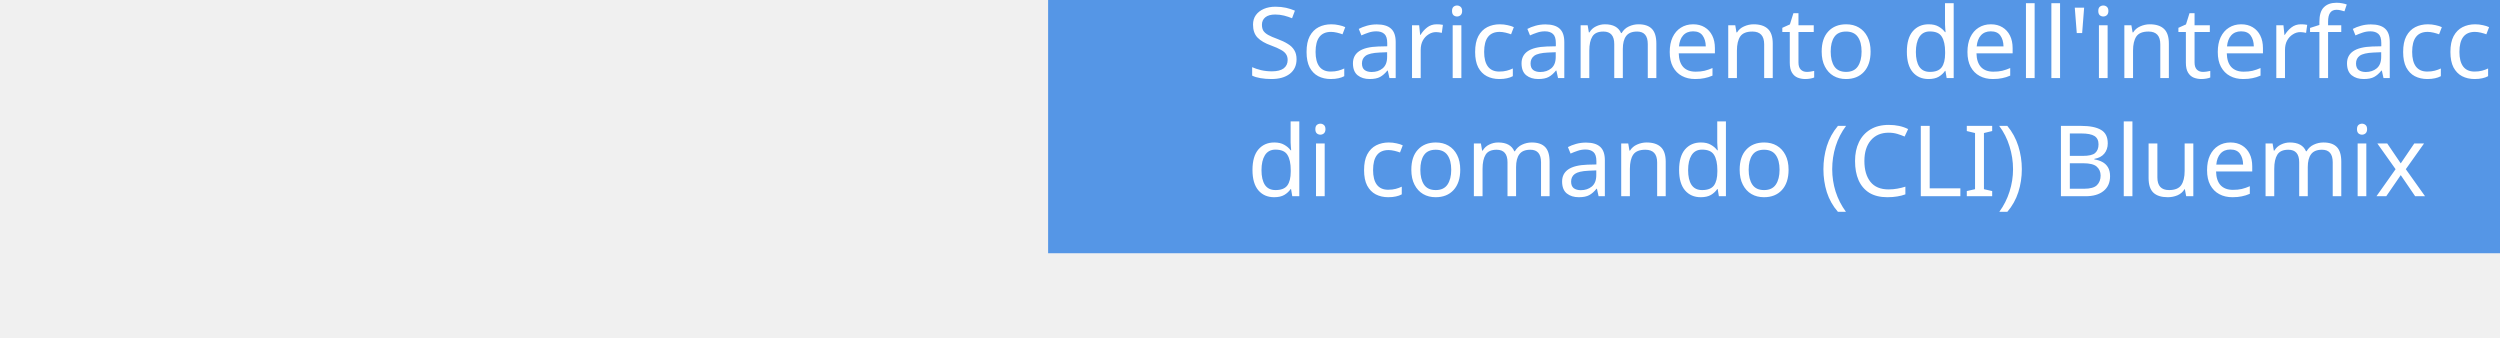
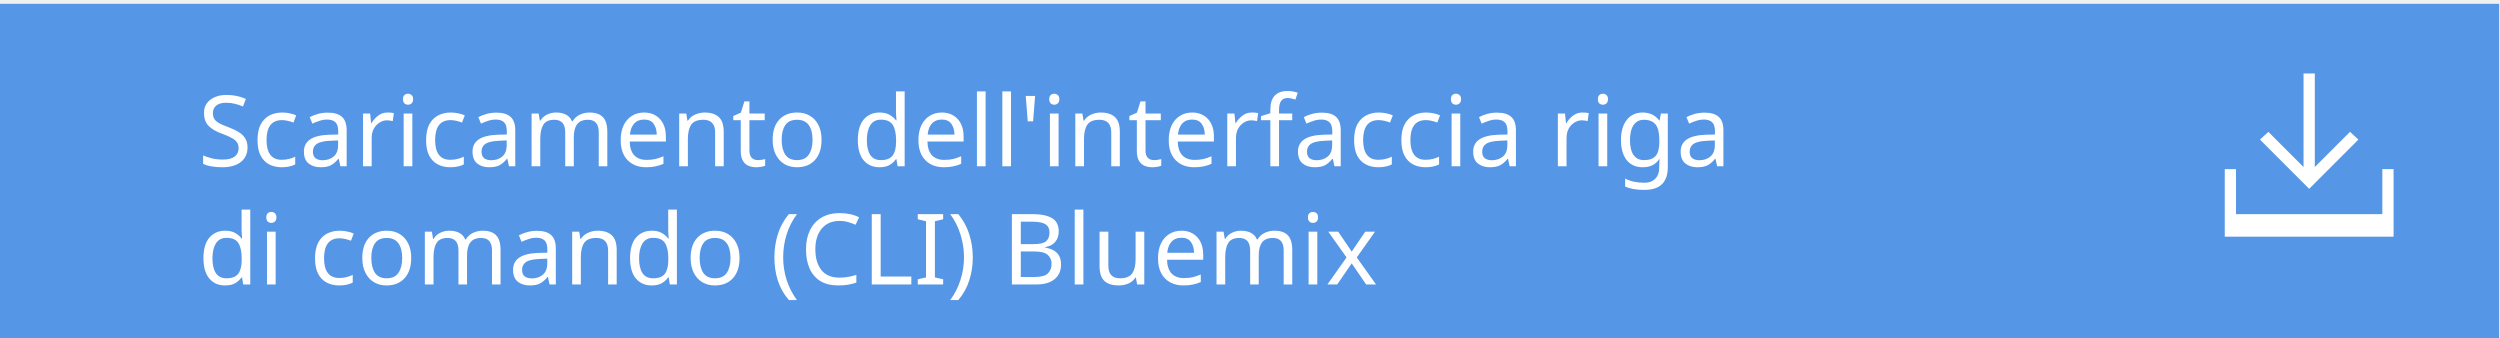
<svg xmlns="http://www.w3.org/2000/svg" version="1.1" id="Layer_1" x="0px" y="0px" width="355.4px" height="48px" viewBox="0 0 355.4 48" enable-background="new 0 0 355.4 48" xml:space="preserve">
-   <rect x="149" y="-12" fill="#5596E6" width="355.4" height="48" />
-   <text transform="matrix(1 0 0 1 177.2871 11.0947)" enable-background="new    ">
-     <tspan x="0" y="0" fill="#FFFFFF" font-family="'ArialMT'" font-size="14">Scaricamento dell'interfaccia riga</tspan>
-     <tspan x="0" y="16.8" fill="#FFFFFF" font-family="'ArialMT'" font-size="14">di comando (CLI) Bluemix</tspan>
+   <defs id="defs19" />
+   <rect x="-0.129" y="0.544" width="355.4" height="48" id="rect3" style="fill:#5596e6" />
+   <text enable-background="new    " id="text5" x="28.158" y="23.638">
+     <tspan x="28.158" y="23.638" font-size="14" id="tspan7" style="font-size:14px;fill:#ffffff;font-family:ArialMT">Scaricamento dell'interfaccia riga</tspan>
+     <tspan x="28.158" y="40.438" font-size="14" id="tspan9" style="font-size:14px;fill:#ffffff;font-family:ArialMT">di comando (CLI) Bluemix</tspan>
  </text>
-   <g>
-     <polygon fill="#FFFFFF" points="484.4,7.3 483.2,6.2 478.2,11.2 478.2,-2.1 476.6,-2.1 476.6,11.2 471.6,6.2 470.4,7.3 477.4,14.3     " />
-     <polygon fill="#FFFFFF" points="487.8,11.5 487.8,17.9 467,17.9 467,11.5 465.4,11.5 465.4,17.9 465.4,21.1 467,21.1 487.8,21.1    489.4,21.1 489.4,17.9 489.4,11.5  " />
+   <g id="g11" transform="translate(-149.1286,12.54353)">
+     <polygon points="483.2,6.2 478.2,11.2 478.2,-2.1 476.6,-2.1 476.6,11.2 471.6,6.2 470.4,7.3 477.4,14.3 484.4,7.3 " id="polygon13" style="fill:#ffffff" />
+     <polygon points="487.8,17.9 467,17.9 467,11.5 465.4,11.5 465.4,17.9 465.4,21.1 467,21.1 487.8,21.1 489.4,21.1 489.4,17.9 489.4,11.5 487.8,11.5 " id="polygon15" style="fill:#ffffff" />
  </g>
</svg>
